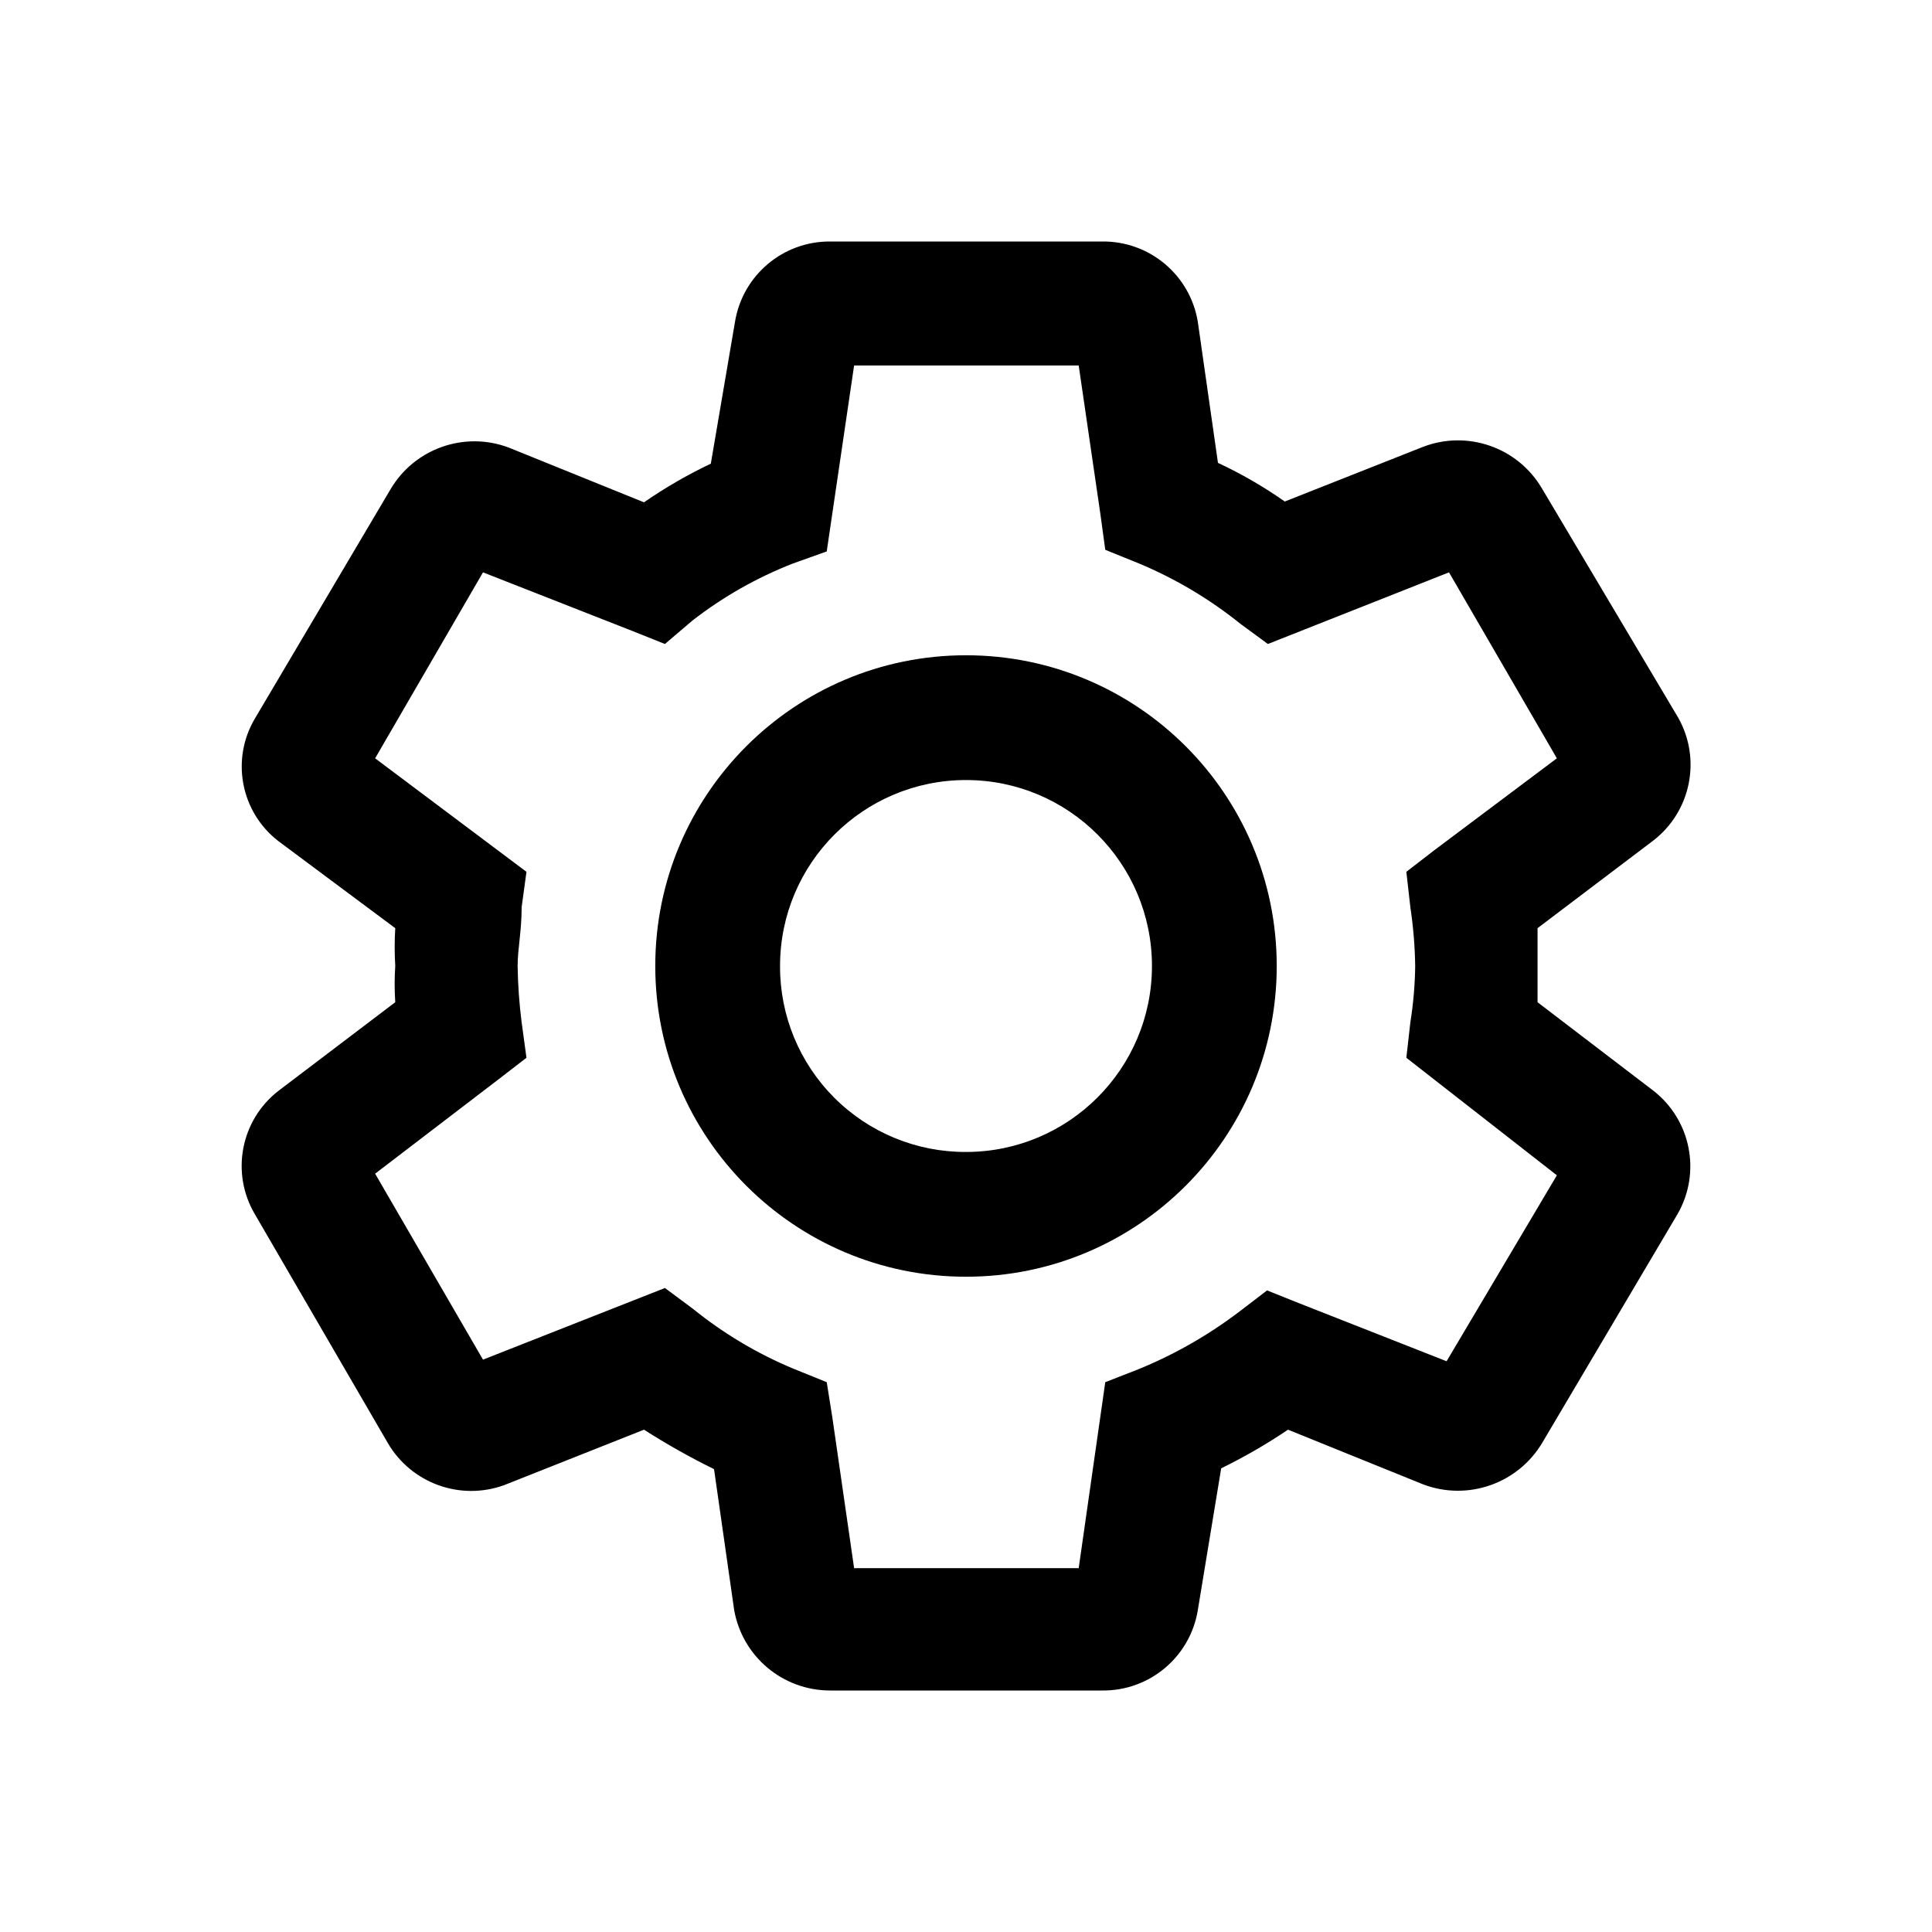
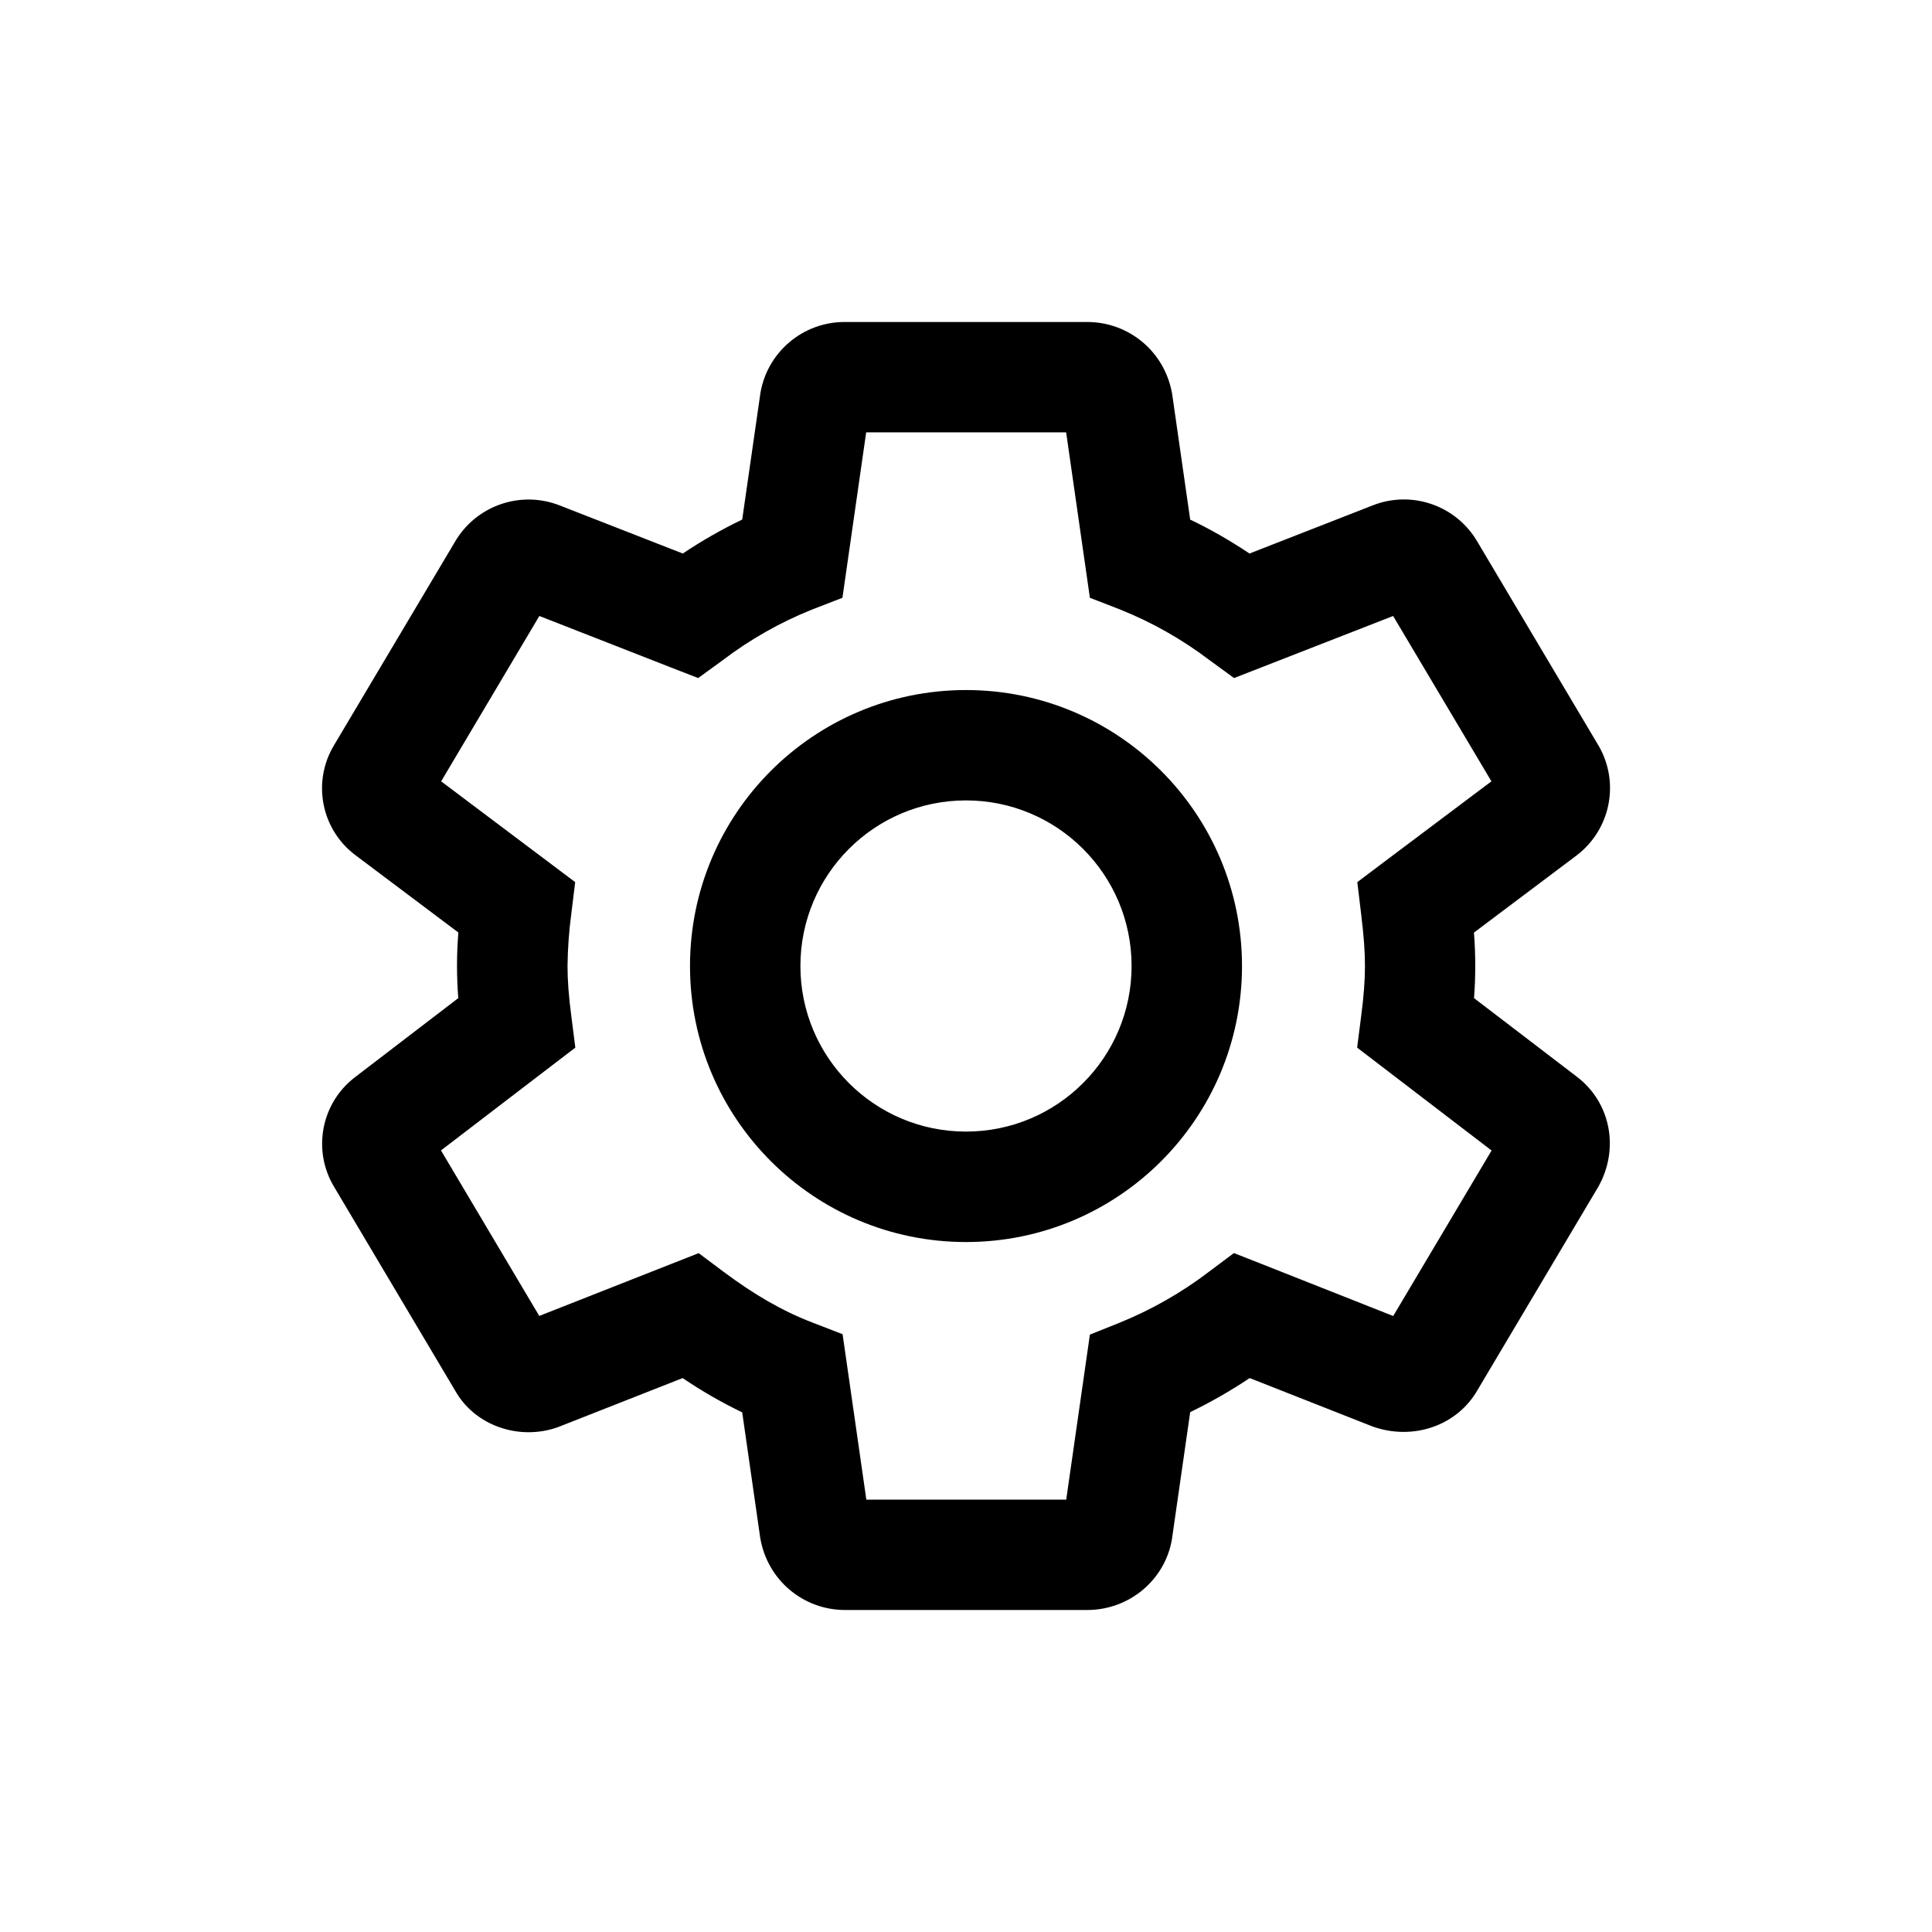
<svg xmlns="http://www.w3.org/2000/svg" viewBox="0 0 24 24">
-   <path d="M17.47 13.14l.05-.44a4.83 4.83 0 00.06-.7 5.46 5.46 0 00-.06-.73l-.05-.44.35-.27 1.52-1.14L18 7.11 15.75 8l-.34-.25A5.24 5.24 0 0014.15 7l-.42-.17-.06-.44-.27-1.85h-2.79l-.34 2.31-.42.15a5 5 0 00-1.25.71L8.26 8l-.4-.16L6 7.11 4.66 9.42l1.88 1.41-.06.44c0 .3-.05.52-.05.73.004.234.02.468.05.7l.06.44-.35.27-1.53 1.17L6 16.89 8.26 16l.35.26a5.1 5.1 0 001.24.74l.42.17.07.44.27 1.87h2.79l.33-2.31.41-.16a5.52 5.52 0 001.26-.72l.34-.26.4.16 1.83.72 1.37-2.31-1.87-1.46zm3.07.41a1.19 1.19 0 01.3 1.53l-1.68 2.84a1.22 1.22 0 01-1.48.52L16 17.76a6.87 6.87 0 01-.83.48L14.88 20a1.19 1.19 0 01-1.19 1h-3.38a1.21 1.21 0 01-1.19-1l-.25-1.75a8.85 8.85 0 01-.87-.49l-1.74.69a1.2 1.2 0 01-1.44-.52l-1.65-2.84a1.18 1.18 0 01.29-1.54l1.45-1.1c-.01-.15-.01-.3 0-.45a3.86 3.86 0 010-.47l-1.45-1.08a1.17 1.17 0 01-.29-1.53l1.68-2.84a1.21 1.21 0 011.47-.52L8 6.24a5.91 5.91 0 01.83-.48L9.13 4a1.19 1.19 0 011.18-1h3.38a1.19 1.19 0 011.19 1l.25 1.75c.29.135.568.296.83.48l1.72-.68a1.21 1.21 0 011.47.51l1.7 2.86a1.19 1.19 0 01-.31 1.52l-1.44 1.09V12.45l1.44 1.1zm-8.54.76A2.31 2.31 0 109.69 12 2.3 2.3 0 0012 14.31zm0 1.55a3.86 3.86 0 110-7.72 3.86 3.86 0 010 7.72z" fill="#000" fill-rule="nonzero" />
+   <path d="M12 15.429a3.428 3.428 0 110-6.857 3.428 3.428 0 010 6.857zm0-1.372a2.057 2.057 0 100-4.114 2.057 2.057 0 000 4.114zm6.311-1.658l1.282.98c.416.32.526.893.262 1.363l-1.495 2.516c-.256.457-.81.64-1.308.463l-1.528-.602a6.1 6.1 0 01-.739.423l-.227 1.58c-.087.51-.535.878-1.052.878h-3.008c-.517 0-.964-.368-1.054-.895l-.224-1.56a5.837 5.837 0 01-.74-.426l-1.55.61c-.476.17-1.03-.014-1.277-.456l-1.5-2.525a1.04 1.04 0 01.26-1.369l1.28-.98a5.084 5.084 0 01.001-.815l-1.283-.964a1.038 1.038 0 01-.262-1.362l1.496-2.516a1.059 1.059 0 011.306-.464l1.531.598a6.02 6.02 0 01.738-.422l.227-1.577A1.06 1.06 0 0110.498 4h3.008c.517 0 .965.368 1.055.895l.224 1.56c.249.118.49.257.737.421l1.528-.597a1.056 1.056 0 011.301.448l1.513 2.546a1.05 1.05 0 01-.277 1.352l-1.277.96a5.299 5.299 0 01.001.814zm-1.452.615l.05-.392c.032-.247.047-.439.047-.622 0-.184-.015-.38-.048-.65l-.047-.392.316-.238 1.35-1.014-1.221-2.054-1.976.771-.303-.221a4.778 4.778 0 00-1.114-.631l-.374-.145-.057-.397-.238-1.658H10.76l-.295 2.055-.375.145a4.757 4.757 0 00-1.113.631l-.304.221-.35-.136L6.7 7.652 5.48 9.706l1.665 1.252-.048.393A5.344 5.344 0 007.05 12c0 .183.015.375.047.622l.05.392-.314.24-1.355 1.037 1.221 2.056 1.98-.78.306.229c.383.286.73.488 1.107.633l.375.145.057.397.238 1.658h2.483l.294-2.05.367-.147a4.82 4.82 0 001.115-.636l.307-.23.356.14 1.623.642 1.222-2.056-1.67-1.278z" fill-rule="evenodd" />
</svg>
